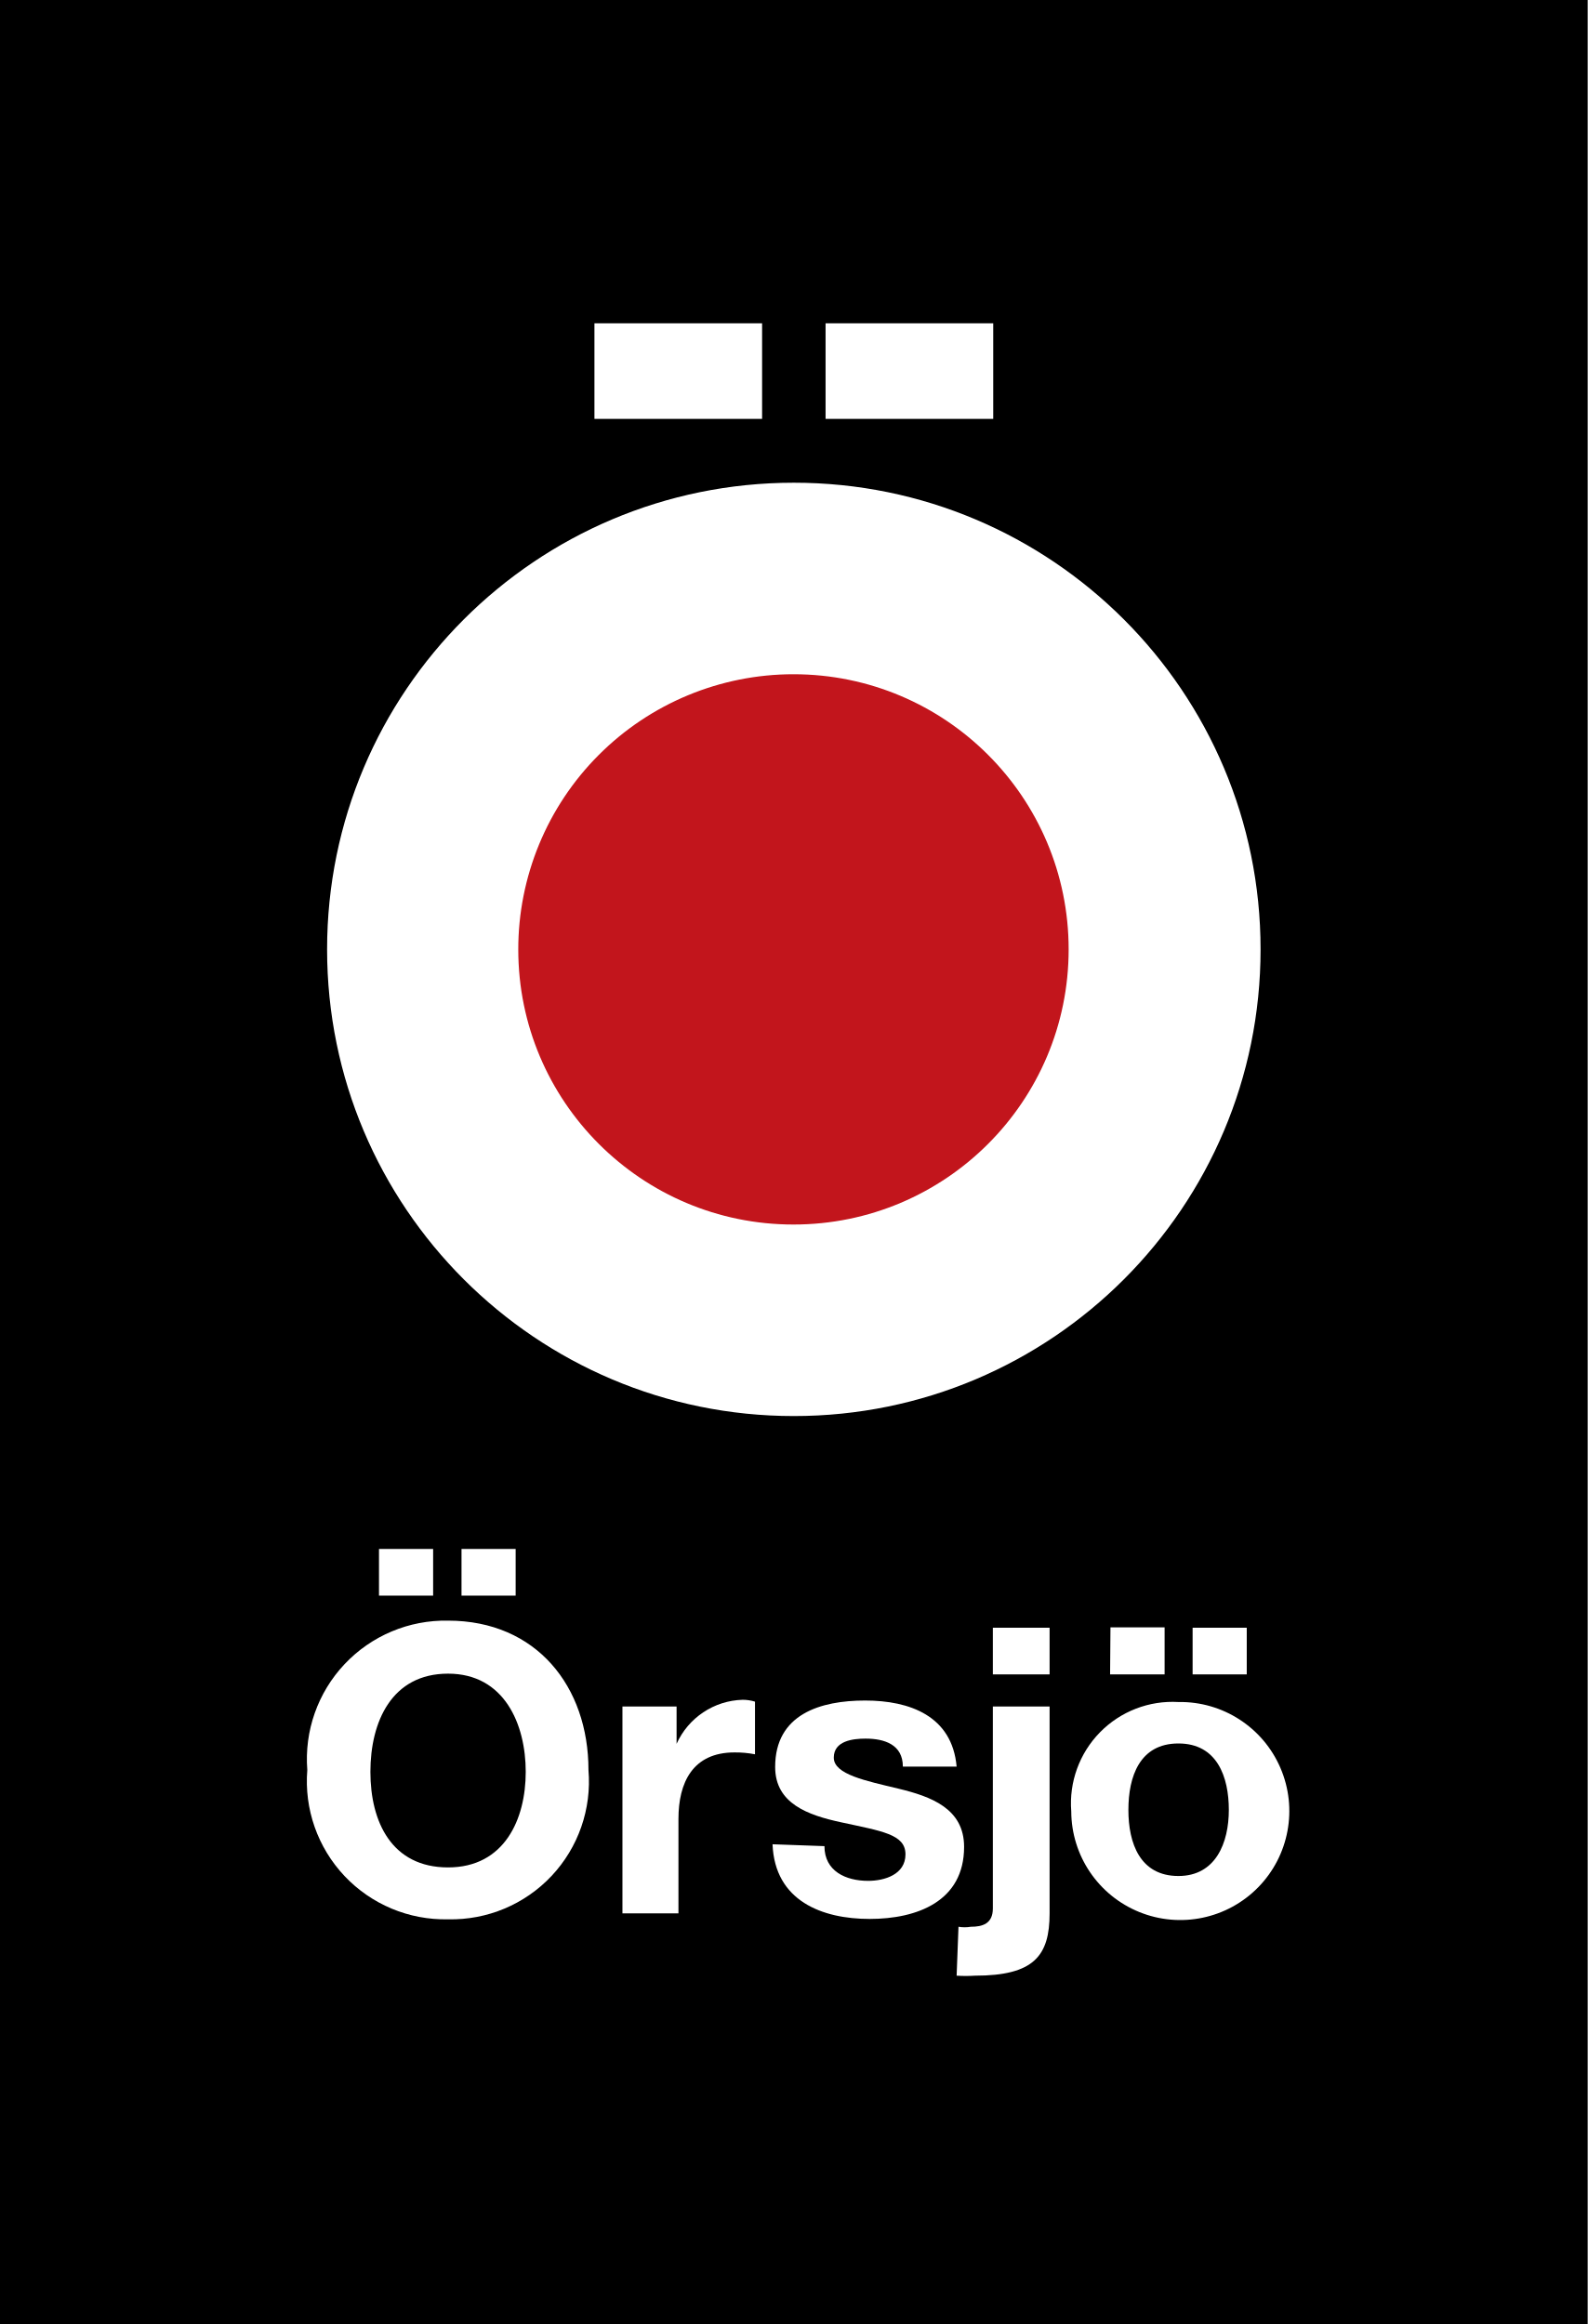
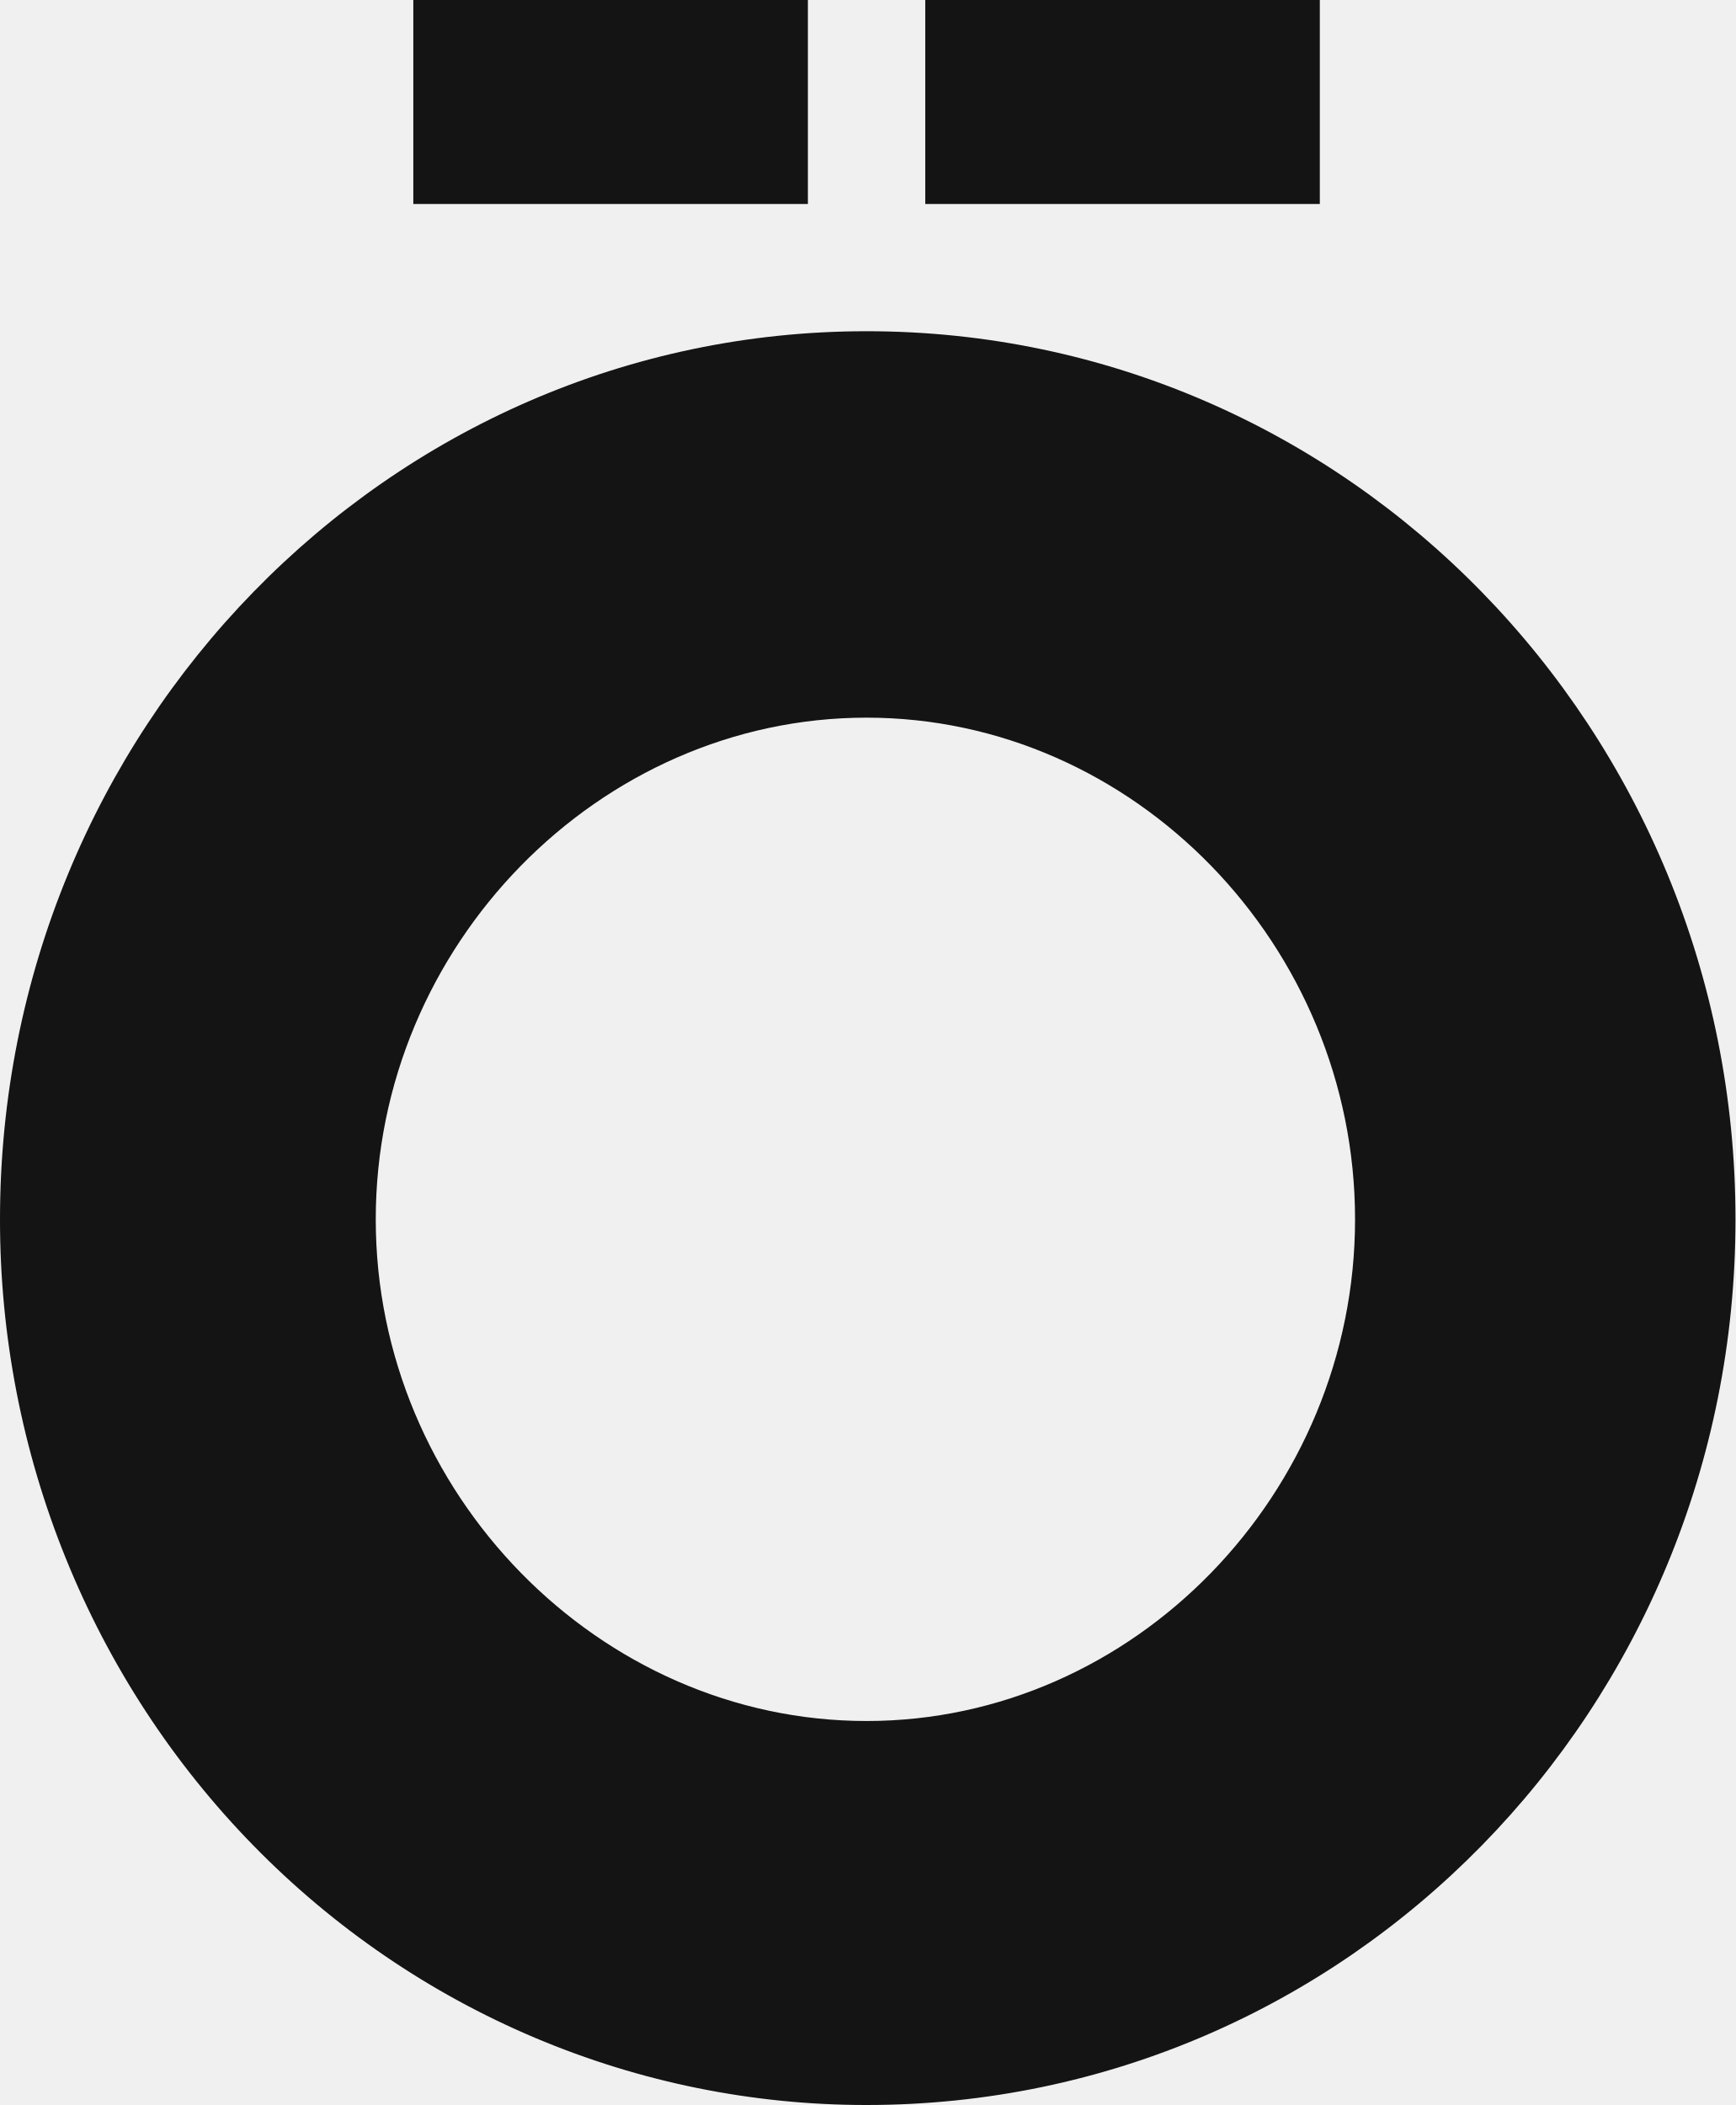
- <svg xmlns="http://www.w3.org/2000/svg" id="Lager_1" data-name="Lager 1" viewBox="0 0 42.52 62.25">
-   <defs>
-     <style>.cls-1{fill:none;}.cls-2{clip-path:url(#clip-path);}.cls-3{fill:#fff;}.cls-4{fill:#c2151c;}</style>
-     <clipPath id="clip-path" transform="translate(0 0.25)">
-       <rect class="cls-1" y="-0.25" width="42.52" height="62.25" />
-     </clipPath>
-   </defs>
-   <rect width="42.52" height="62.25" />
-   <g class="cls-2">
-     <path class="cls-3" d="M8.76,25.18a12.5,12.5,0,1,0,12.5-12.5,12.5,12.5,0,0,0-12.5,12.5" transform="translate(0 0.25)" />
-     <path class="cls-4" d="M13.88,25.18a7.37,7.37,0,1,0,7.37-7.37,7.37,7.37,0,0,0-7.37,7.38" transform="translate(0 0.25)" />
-   </g>
-   <rect class="cls-3" x="15.92" y="8.66" width="4.49" height="2.56" />
-   <rect class="cls-3" x="22.11" y="8.66" width="4.49" height="2.56" />
-   <g class="cls-2">
-     <path class="cls-3" d="M12.36,41.24h1.45v1.25H12.36Zm-2.21,0H11.6v1.25H10.15ZM12,49.77c1.51,0,2.08-1.29,2.08-2.56s-.57-2.63-2.08-2.63-2.08,1.29-2.08,2.63.57,2.56,2.08,2.56m0-6.61c2.37,0,3.76,1.77,3.76,4a3.69,3.69,0,0,1-3.76,4,3.7,3.7,0,0,1-3.77-4,3.71,3.71,0,0,1,3.77-4" transform="translate(0 0.25)" />
-     <path class="cls-3" d="M16.67,45.46h1.45v1h0a2,2,0,0,1,1.77-1.18,1.12,1.12,0,0,1,.33.05v1.41a2.73,2.73,0,0,0-.55-.05c-1.12,0-1.5.81-1.5,1.78V51H16.67Z" transform="translate(0 0.25)" />
-     <path class="cls-3" d="M22.08,49.2c0,.67.57.93,1.17.93.44,0,1-.17,1-.71s-.63-.62-1.73-.86c-.88-.19-1.76-.5-1.76-1.48,0-1.42,1.22-1.78,2.41-1.78s2.33.41,2.45,1.77H24.18c0-.59-.49-.75-1-.75-.34,0-.85.06-.85.51s.86.62,1.73.83,1.76.53,1.76,1.56c0,1.46-1.26,1.93-2.53,1.93s-2.54-.48-2.6-2Z" transform="translate(0 0.25)" />
-     <path class="cls-3" d="M28.11,44.6H26.59V43.35h1.52Zm-2.44,6.76a1,1,0,0,0,.33,0c.31,0,.59-.08.59-.49V45.46h1.52V51c0,1.14-.42,1.67-2,1.67a3.87,3.87,0,0,1-.49,0Z" transform="translate(0 0.25)" />
-     <path class="cls-3" d="M31.94,43.35h1.45V44.6H31.94ZM31.56,50c1,0,1.35-.89,1.35-1.77s-.31-1.78-1.35-1.78-1.34.89-1.34,1.78S30.53,50,31.56,50m-1.82-6.66h1.45V44.6H29.73Zm1.82,2a2.92,2.92,0,1,1-2.87,2.93,2.72,2.72,0,0,1,2.87-2.93" transform="translate(0 0.25)" />
-   </g>
+ <svg xmlns="http://www.w3.org/2000/svg" width="47" height="57" viewBox="0 0 47 57" fill="none">
+   <path d="M25.058 0V5.524H35.743V0H25.058ZM11.193 0V5.524H21.879V0H11.193ZM10.176 33.017C10.176 25.608 16.218 19.433 23.468 19.433C30.718 19.433 36.697 25.608 36.697 33.017C36.697 40.426 30.715 46.602 23.468 46.602C16.222 46.602 10.176 40.427 10.176 33.017ZM6.23293e-06 33.017C-0.002 36.167 0.603 39.287 1.782 42.197C2.96 45.108 4.689 47.753 6.869 49.981C9.048 52.208 11.636 53.975 14.485 55.179C17.333 56.383 20.386 57.002 23.468 57C36.506 57 47 46.271 47 33.017C47 19.763 36.501 8.969 23.468 8.969C10.499 8.969 6.23293e-06 19.759 6.23293e-06 33.017Z" fill="#141414" />
</svg>
